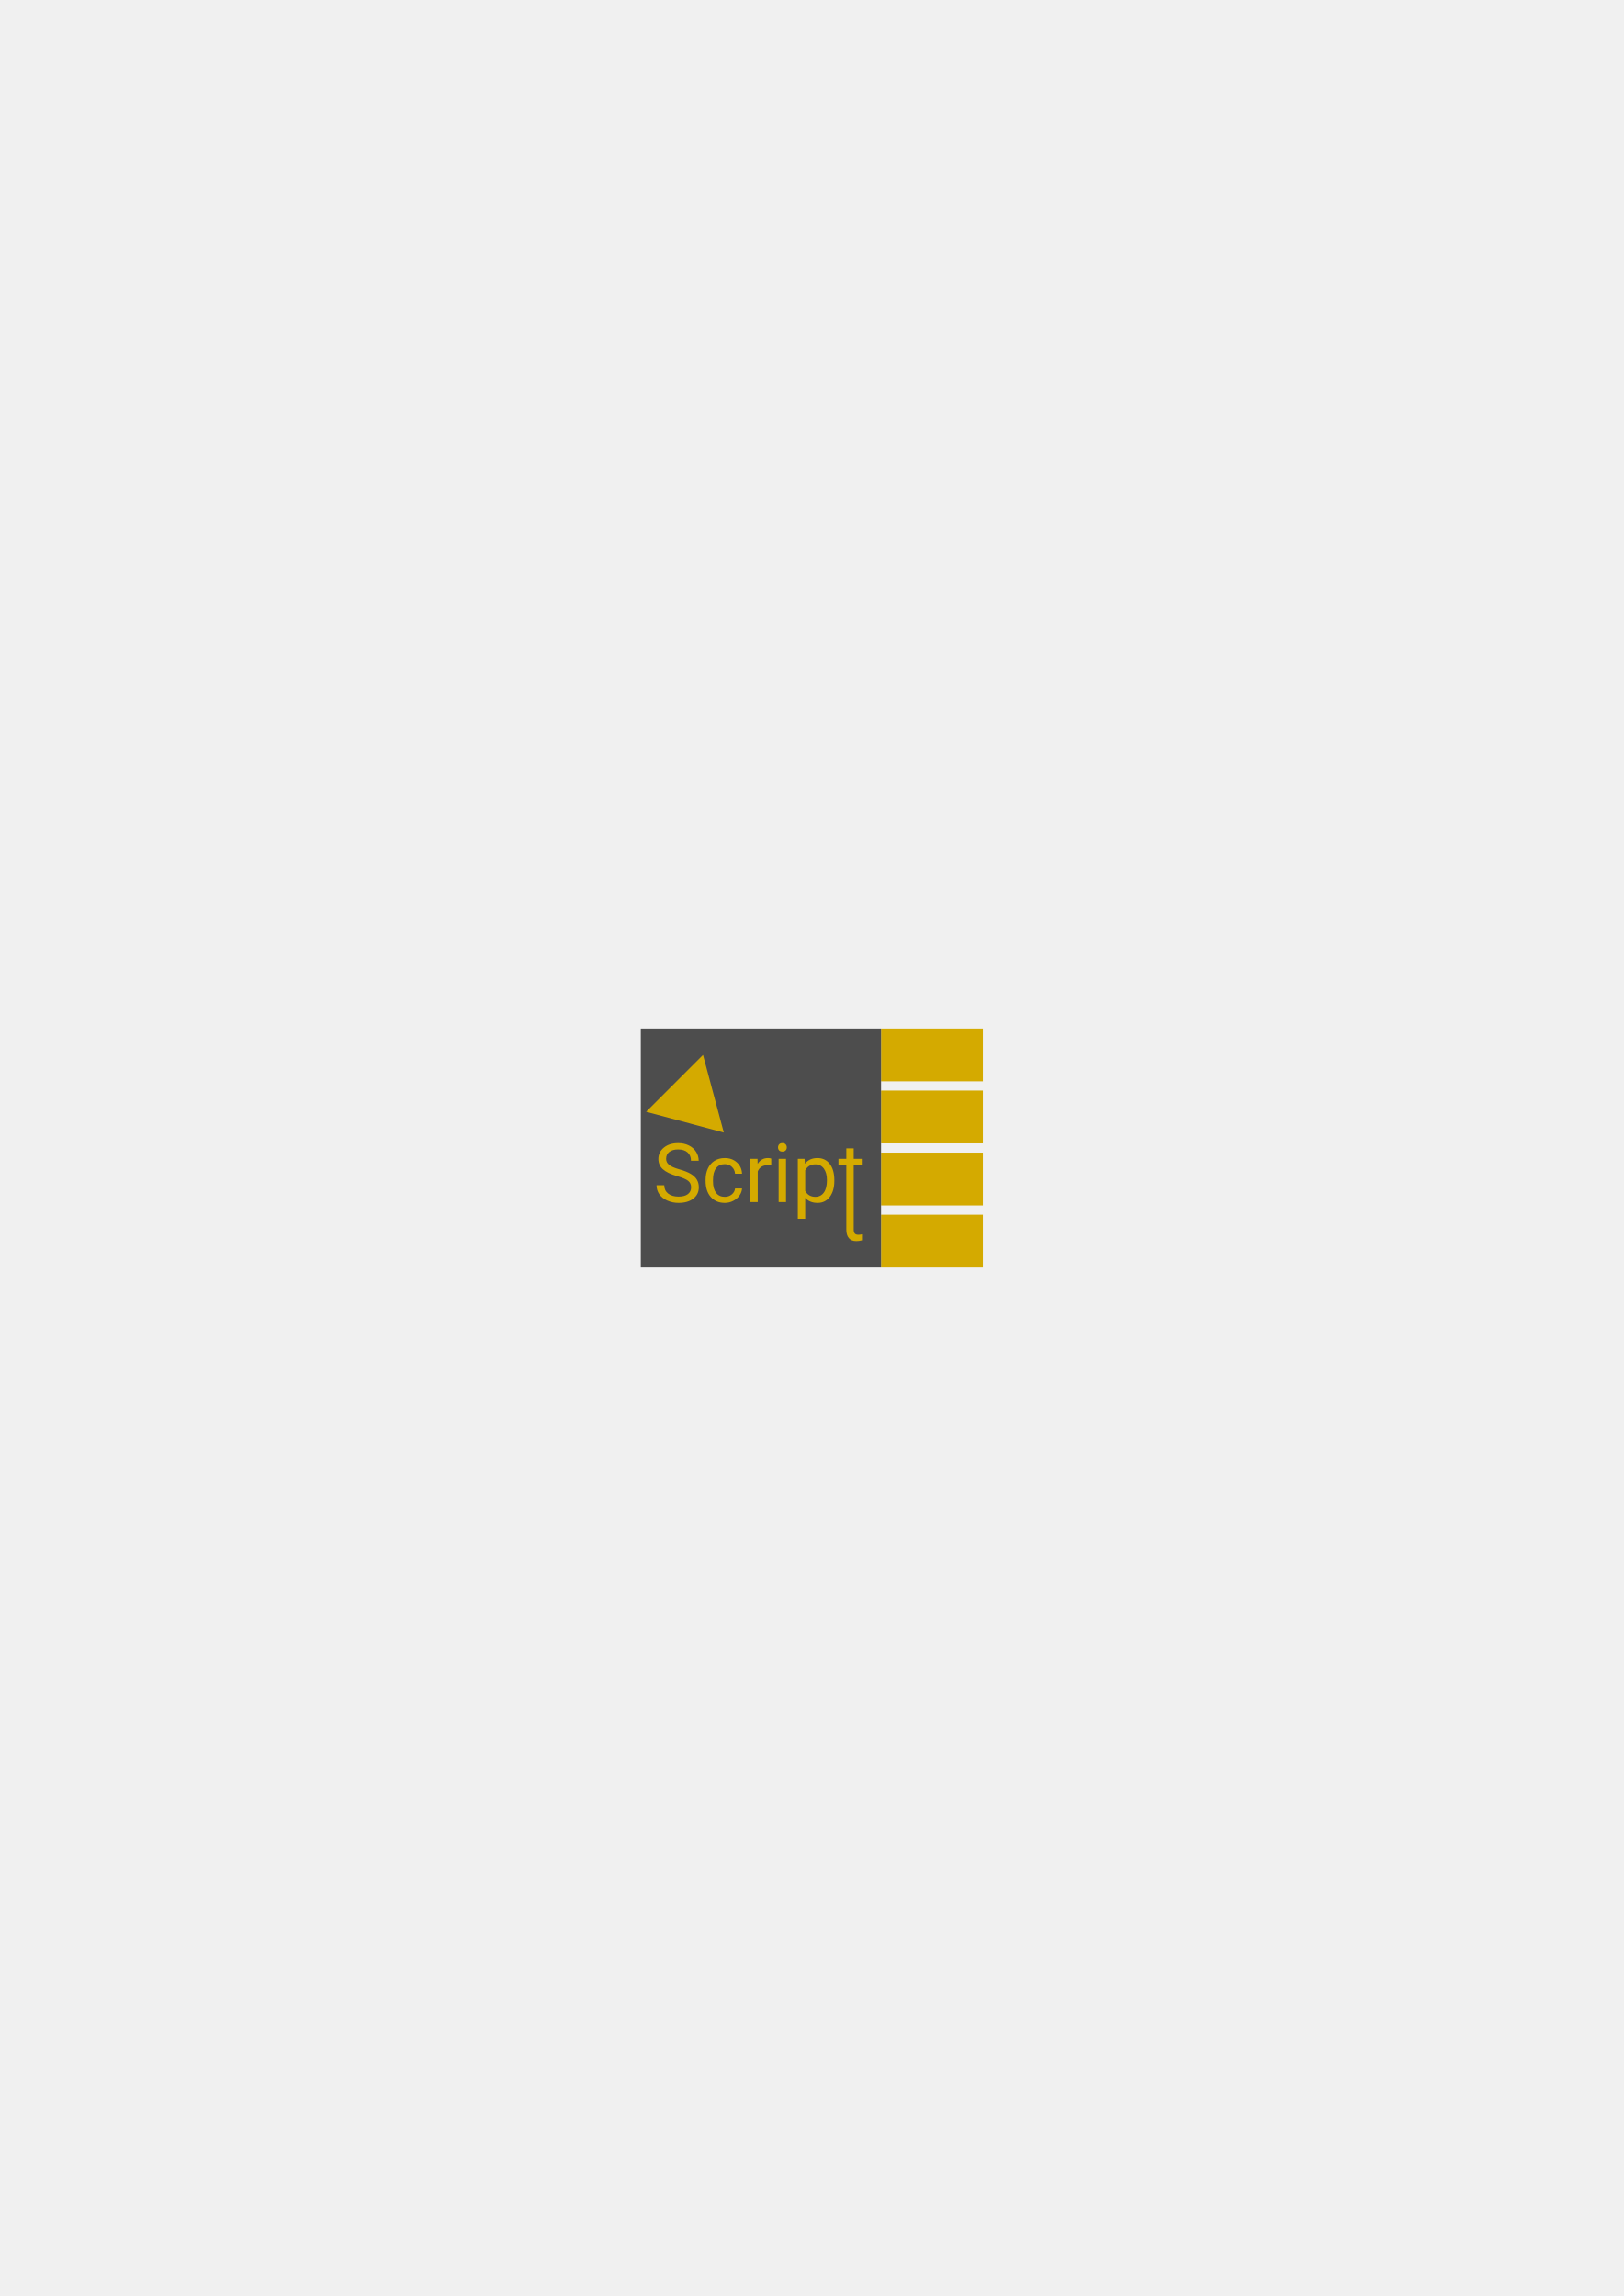
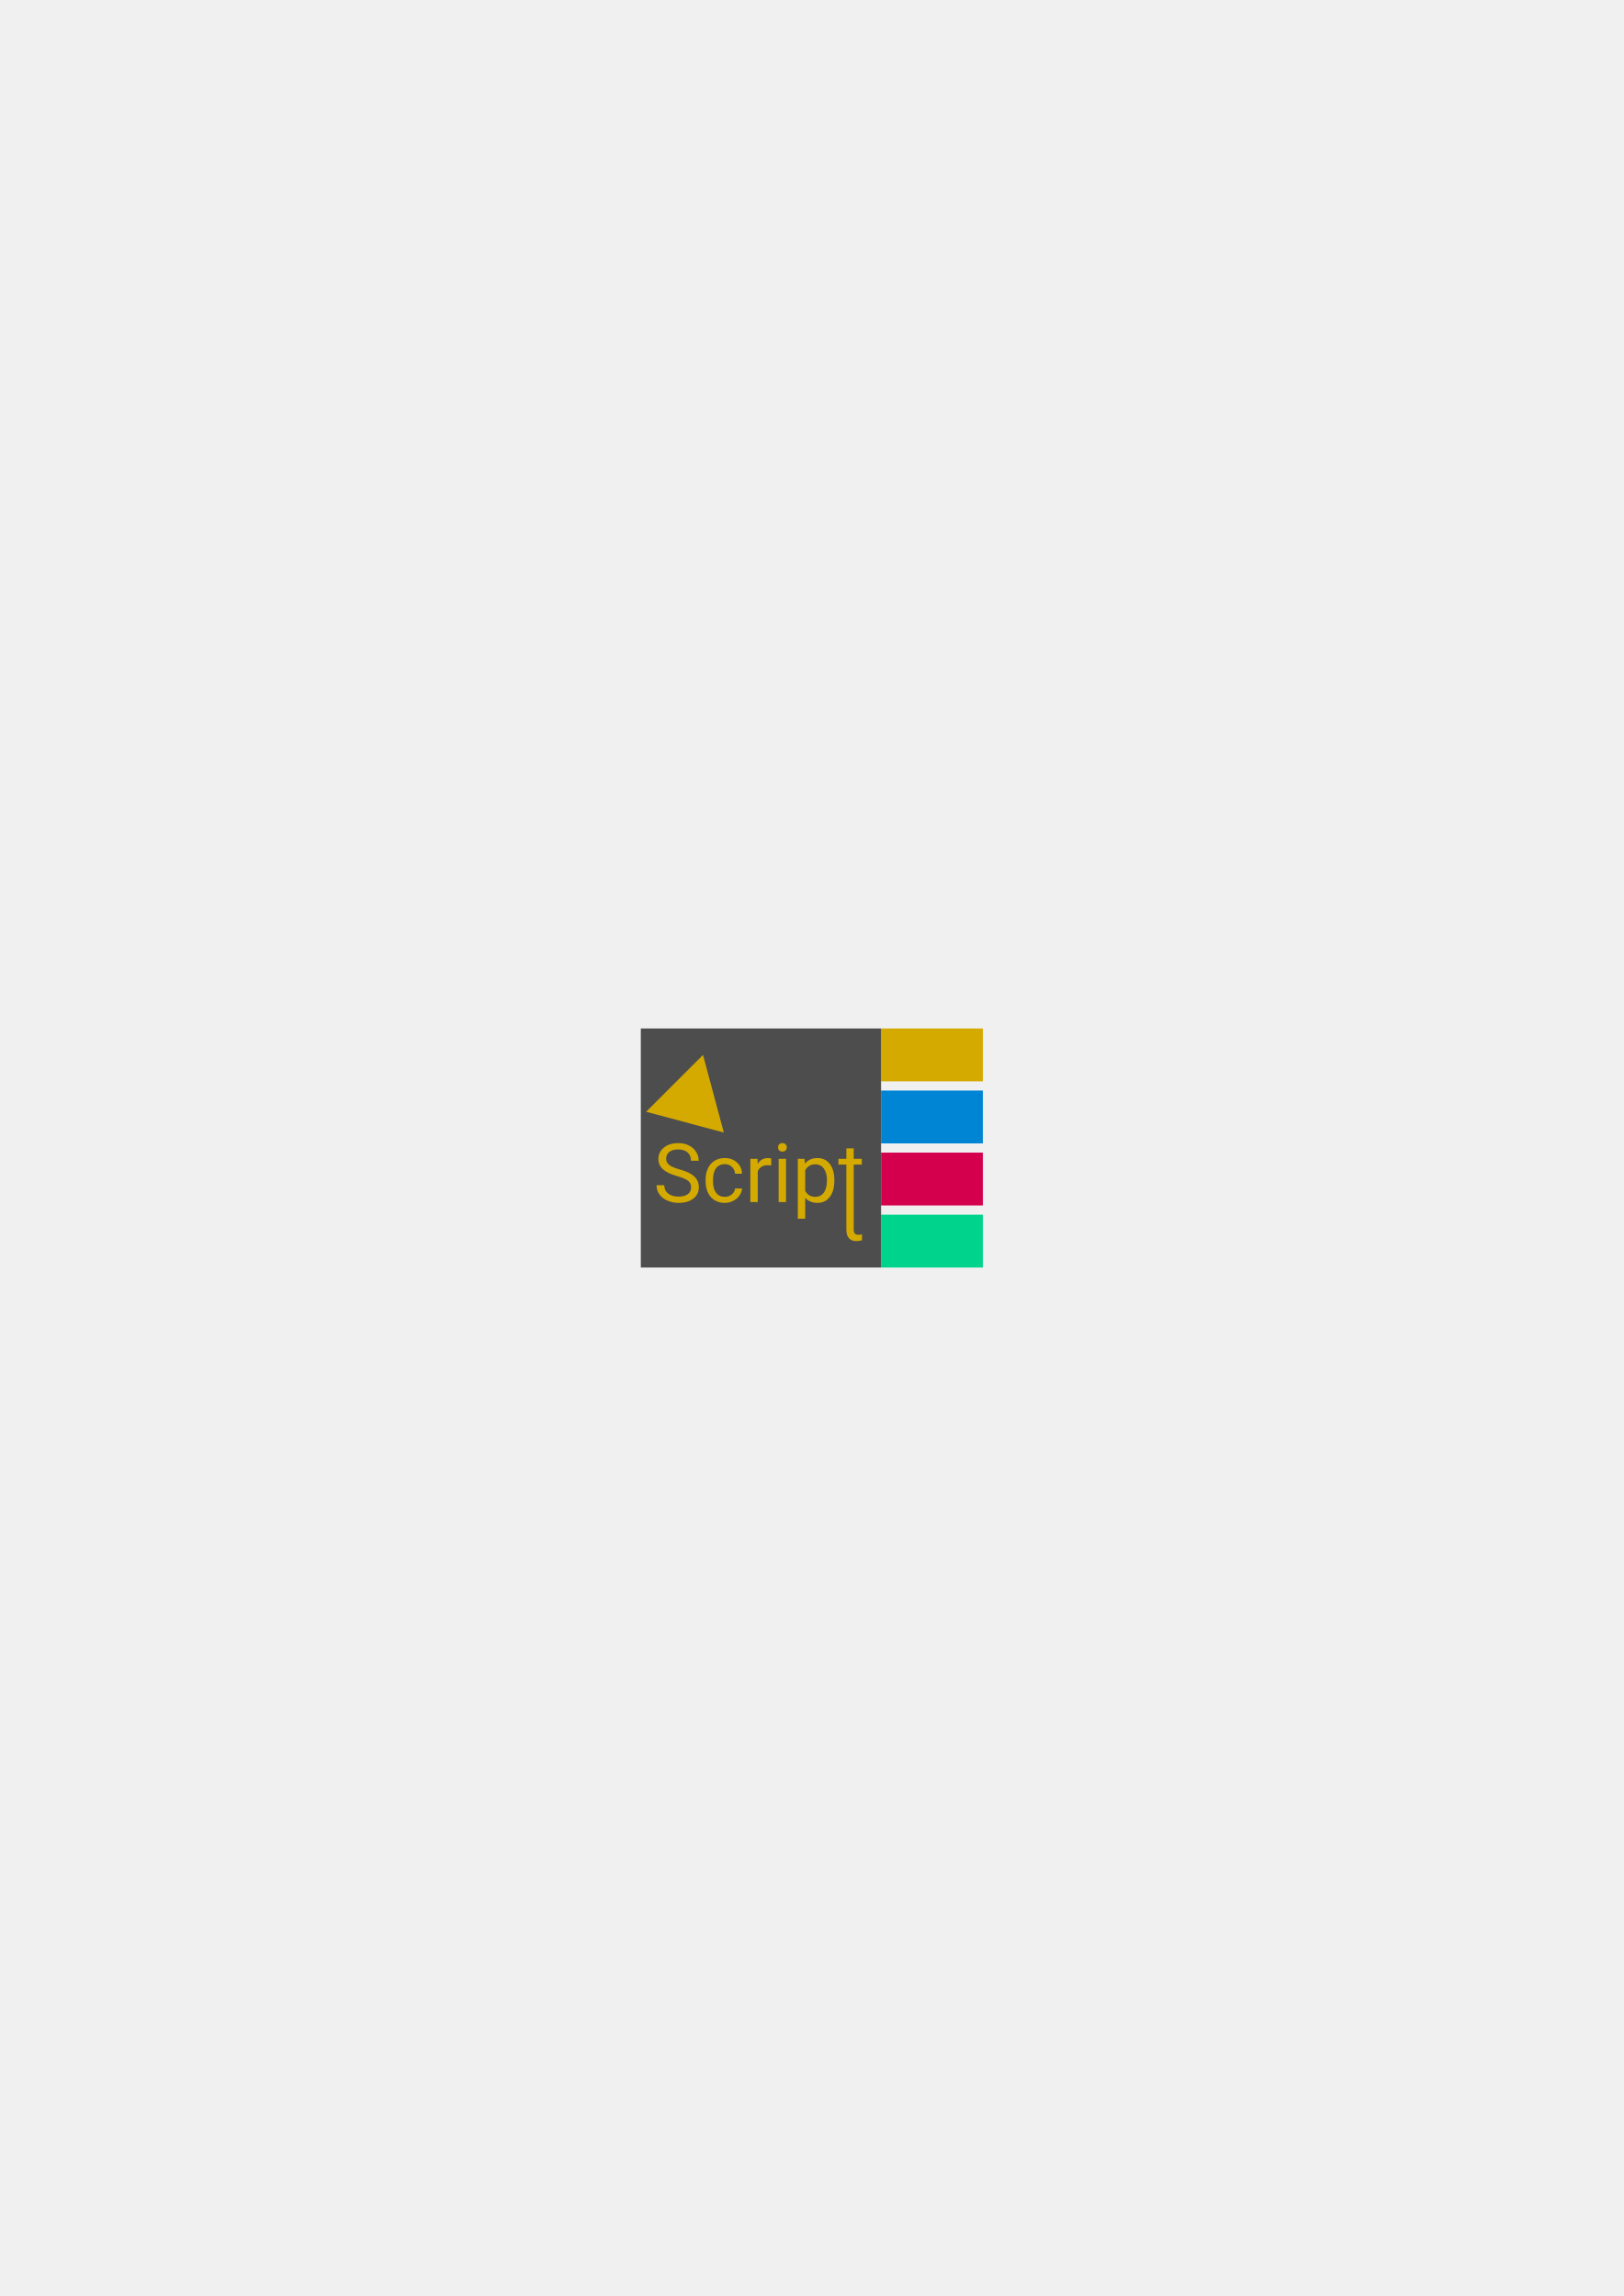
<svg xmlns="http://www.w3.org/2000/svg" width="210mm" height="297mm" viewBox="0 0 210 297" version="1.1" id="svg1376">
  <defs id="defs1373">
    <clipPath clipPathUnits="userSpaceOnUse" id="clipPath5872">
      <g id="g5878">
        <g id="g5876" transform="translate(190.5443,0.5332456)">
          <path id="path5874" style="fill:#ffffff;fill-opacity:1;stroke:none;stroke-width:0.005;stroke-linecap:round;stroke-linejoin:bevel;stroke-opacity:1" class="powerclip" d="m 297.173,96.611 h 82.088 v 40.92 h -82.088 z m 38.235,23.994 c 0.343,0.095 1.133,-0.42 2.103,-1.37 l 0.228,-0.223 v -1.939 -1.939 l -0.239,-0.236 c -0.708,-0.699 -1.365,-1.189 -1.775,-1.326 -0.256,-0.086 -0.407,-0.051 -0.488,0.111 -0.208,0.417 -0.306,1.904 -0.273,4.122 0.018,1.185 0.08,1.97 0.193,2.416 0.068,0.267 0.12,0.349 0.25,0.384 z" />
        </g>
      </g>
    </clipPath>
    <clipPath clipPathUnits="userSpaceOnUse" id="clipPath5864">
      <g id="g5870">
        <g id="g5868" transform="translate(190.5443,0.5332456)">
          <path id="path5866" style="fill:#ffffff;fill-opacity:1;stroke:none;stroke-width:0.005;stroke-linecap:round;stroke-linejoin:bevel;stroke-opacity:1" class="powerclip" d="m 297.173,96.611 h 82.088 v 40.92 h -82.088 z m 38.235,23.994 c 0.343,0.095 1.133,-0.42 2.103,-1.37 l 0.228,-0.223 v -1.939 -1.939 l -0.239,-0.236 c -0.708,-0.699 -1.365,-1.189 -1.775,-1.326 -0.256,-0.086 -0.407,-0.051 -0.488,0.111 -0.208,0.417 -0.306,1.904 -0.273,4.122 0.018,1.185 0.08,1.97 0.193,2.416 0.068,0.267 0.12,0.349 0.25,0.384 z" />
        </g>
      </g>
    </clipPath>
    <clipPath clipPathUnits="userSpaceOnUse" id="clipPath5856">
      <g id="g5862">
        <g id="g5860" transform="translate(190.5443,0.5332456)">
          <path id="path5858" style="fill:#ffffff;fill-opacity:1;stroke:none;stroke-width:0.005;stroke-linecap:round;stroke-linejoin:bevel;stroke-opacity:1" class="powerclip" d="m 297.173,96.611 h 82.088 v 40.92 h -82.088 z m 38.235,23.994 c 0.343,0.095 1.133,-0.42 2.103,-1.37 l 0.228,-0.223 v -1.939 -1.939 l -0.239,-0.236 c -0.708,-0.699 -1.365,-1.189 -1.775,-1.326 -0.256,-0.086 -0.407,-0.051 -0.488,0.111 -0.208,0.417 -0.306,1.904 -0.273,4.122 0.018,1.185 0.08,1.97 0.193,2.416 0.068,0.267 0.12,0.349 0.25,0.384 z" />
        </g>
      </g>
    </clipPath>
    <clipPath clipPathUnits="userSpaceOnUse" id="clipPath5848">
      <g id="g5854">
        <g id="g5852" transform="translate(190.5443,0.5332456)">
          <path id="path5850" style="fill:#ffffff;fill-opacity:1;stroke:none;stroke-width:0.005;stroke-linecap:round;stroke-linejoin:bevel;stroke-opacity:1" class="powerclip" d="m 297.173,96.611 h 82.088 v 40.92 h -82.088 z m 38.235,23.994 c 0.343,0.095 1.133,-0.42 2.103,-1.37 l 0.228,-0.223 v -1.939 -1.939 l -0.239,-0.236 c -0.708,-0.699 -1.365,-1.189 -1.775,-1.326 -0.256,-0.086 -0.407,-0.051 -0.488,0.111 -0.208,0.417 -0.306,1.904 -0.273,4.122 0.018,1.185 0.08,1.97 0.193,2.416 0.068,0.267 0.12,0.349 0.25,0.384 z" />
        </g>
      </g>
    </clipPath>
    <clipPath clipPathUnits="userSpaceOnUse" id="clipPath5840">
      <g id="g5846">
        <g id="g5844" transform="translate(190.5443,0.5332456)">
          <path id="path5842" style="fill:#ffffff;fill-opacity:1;stroke:none;stroke-width:0.005;stroke-linecap:round;stroke-linejoin:bevel;stroke-opacity:1" class="powerclip" d="m 297.173,96.611 h 82.088 v 40.92 h -82.088 z m 38.235,23.994 c 0.343,0.095 1.133,-0.42 2.103,-1.37 l 0.228,-0.223 v -1.939 -1.939 l -0.239,-0.236 c -0.708,-0.699 -1.365,-1.189 -1.775,-1.326 -0.256,-0.086 -0.407,-0.051 -0.488,0.111 -0.208,0.417 -0.306,1.904 -0.273,4.122 0.018,1.185 0.08,1.97 0.193,2.416 0.068,0.267 0.12,0.349 0.25,0.384 z" />
        </g>
      </g>
    </clipPath>
    <clipPath clipPathUnits="userSpaceOnUse" id="clipPath5832">
      <g id="g5838">
        <g id="g5836" transform="translate(190.5443,0.5332456)">
          <path id="path5834" style="fill:#ffffff;fill-opacity:1;stroke:none;stroke-width:0.005;stroke-linecap:round;stroke-linejoin:bevel;stroke-opacity:1" class="powerclip" d="m 297.173,96.611 h 82.088 v 40.92 h -82.088 z m 38.235,23.994 c 0.343,0.095 1.133,-0.42 2.103,-1.37 l 0.228,-0.223 v -1.939 -1.939 l -0.239,-0.236 c -0.708,-0.699 -1.365,-1.189 -1.775,-1.326 -0.256,-0.086 -0.407,-0.051 -0.488,0.111 -0.208,0.417 -0.306,1.904 -0.273,4.122 0.018,1.185 0.08,1.97 0.193,2.416 0.068,0.267 0.12,0.349 0.25,0.384 z" />
        </g>
      </g>
    </clipPath>
    <clipPath clipPathUnits="userSpaceOnUse" id="clipPath5824">
      <g id="g5830">
        <g id="g5828" transform="translate(190.5443,0.5332456)">
          <path id="path5826" style="fill:#ffffff;fill-opacity:1;stroke:none;stroke-width:0.005;stroke-linecap:round;stroke-linejoin:bevel;stroke-opacity:1" class="powerclip" d="m 297.173,96.611 h 82.088 v 40.92 h -82.088 z m 38.235,23.994 c 0.343,0.095 1.133,-0.42 2.103,-1.37 l 0.228,-0.223 v -1.939 -1.939 l -0.239,-0.236 c -0.708,-0.699 -1.365,-1.189 -1.775,-1.326 -0.256,-0.086 -0.407,-0.051 -0.488,0.111 -0.208,0.417 -0.306,1.904 -0.273,4.122 0.018,1.185 0.08,1.97 0.193,2.416 0.068,0.267 0.12,0.349 0.25,0.384 z" />
        </g>
      </g>
    </clipPath>
    <clipPath clipPathUnits="userSpaceOnUse" id="clipPath5816">
      <g id="g5822">
        <g id="g5820" transform="translate(190.5443,0.5332456)">
          <path id="path5818" style="fill:#ffffff;fill-opacity:1;stroke:none;stroke-width:0.005;stroke-linecap:round;stroke-linejoin:bevel;stroke-opacity:1" class="powerclip" d="m 297.173,96.611 h 82.088 v 40.92 h -82.088 z m 38.235,23.994 c 0.343,0.095 1.133,-0.42 2.103,-1.37 l 0.228,-0.223 v -1.939 -1.939 l -0.239,-0.236 c -0.708,-0.699 -1.365,-1.189 -1.775,-1.326 -0.256,-0.086 -0.407,-0.051 -0.488,0.111 -0.208,0.417 -0.306,1.904 -0.273,4.122 0.018,1.185 0.08,1.97 0.193,2.416 0.068,0.267 0.12,0.349 0.25,0.384 z" />
        </g>
      </g>
    </clipPath>
  </defs>
  <g id="layer1">
    <g id="g1820" transform="translate(-107.1428,9.187289)">
      <g id="g846" transform="translate(-332.1591,22.32106)">
        <g id="layer1-6" />
        <g id="flowRoot817" style="font-style:normal;font-weight:normal;font-size:40px;line-height:1.25;font-family:sans-serif;letter-spacing:0px;word-spacing:0px;fill:#d4aa00;fill-opacity:1;stroke:none" transform="matrix(0.2645833,0,0,0.2645833,248.4238,59.72024)" aria-label="CFDScript" />
        <g id="g5900" transform="translate(0,-0.0982686)">
          <rect style="fill:#d4aa00;fill-opacity:1;stroke:none;stroke-width:0.052;stroke-linecap:round;stroke-linejoin:bevel;stroke-opacity:1" id="rect5582-6-1" width="13.17" height="6.835" x="553.254" y="101.63" />
          <g id="g5882" transform="translate(0.1249163,0.3458351)">
            <path d="m 559.251,103.831 q 0,0.317 -0.111,0.622 -0.111,0.301 -0.317,0.507 -0.282,0.279 -0.631,0.422 -0.346,0.143 -0.863,0.143 h -0.758 v 1.538 h -1.218 v -4.722 h 2.004 q 0.45,0 0.758,0.079 0.311,0.076 0.549,0.232 0.285,0.187 0.434,0.479 0.152,0.292 0.152,0.701 z m -1.259,0.029 q 0,-0.2 -0.108,-0.343 -0.108,-0.146 -0.251,-0.203 -0.19,-0.076 -0.371,-0.083 -0.181,-0.01 -0.482,-0.01 h -0.209 v 1.414 h 0.349 q 0.311,0 0.511,-0.038 0.203,-0.038 0.339,-0.152 0.117,-0.101 0.168,-0.241 0.054,-0.143 0.054,-0.346 z" style="font-weight:bold;font-size:9.333px;font-family:Verdana;-inkscape-font-specification:'Verdana Bold';text-align:center;text-anchor:middle;white-space:pre;fill:#ffffff;stroke-width:0.316;stroke-linecap:round;stroke-linejoin:bevel" id="path5466" clip-path="url(#clipPath5872)" />
            <path d="m 564.074,107.062 h -3.406 v -4.722 h 1.218 v 3.809 h 2.188 z" style="font-weight:bold;font-size:9.333px;font-family:Verdana;-inkscape-font-specification:'Verdana Bold';text-align:center;text-anchor:middle;white-space:pre;fill:#ffffff;stroke-width:0.316;stroke-linecap:round;stroke-linejoin:bevel" id="path5468" clip-path="url(#clipPath5864)" />
          </g>
        </g>
        <g id="g5906" transform="translate(0,0.09539662)">
-           <rect style="fill:#d4aa00;fill-opacity:1;stroke:none;stroke-width:0.052;stroke-linecap:round;stroke-linejoin:bevel;stroke-opacity:1" id="rect5582-6" width="13.17" height="6.835" x="553.254" y="109.465" />
+           <rect style="fill:#0084d4;fill-opacity:1;stroke:none;stroke-width:0.052;stroke-linecap:round;stroke-linejoin:bevel;stroke-opacity:1" id="rect5582-6" width="13.17" height="6.835" x="553.254" y="109.465" />
          <g id="g5886" transform="translate(0.1827963)">
            <path d="m 559.747,115.243 h -1.259 l -0.327,-0.955 h -1.751 l -0.327,0.955 h -1.227 l 1.744,-4.722 h 1.402 z m -1.881,-1.82 -0.58,-1.694 -0.58,1.694 z" style="font-weight:bold;font-size:9.333px;font-family:Verdana;-inkscape-font-specification:'Verdana Bold';text-align:center;text-anchor:middle;white-space:pre;fill:#ffffff;stroke-width:0.316;stroke-linecap:round;stroke-linejoin:bevel" id="path5470" clip-path="url(#clipPath5856)" />
            <path d="m 564.455,111.434 h -1.475 v 3.809 h -1.218 v -3.809 h -1.475 v -0.913 h 4.167 z" style="font-weight:bold;font-size:9.333px;font-family:Verdana;-inkscape-font-specification:'Verdana Bold';text-align:center;text-anchor:middle;white-space:pre;fill:#ffffff;stroke-width:0.316;stroke-linecap:round;stroke-linejoin:bevel" id="path5472" clip-path="url(#clipPath5848)" />
          </g>
        </g>
        <g id="g5912" transform="translate(-0.09820557,-0.05678625)">
-           <rect style="fill:#d4aa00;fill-opacity:1;stroke:none;stroke-width:0.052;stroke-linecap:round;stroke-linejoin:bevel;stroke-opacity:1" id="rect5582-6-2" width="13.17" height="6.835" x="553.352" y="117.645" />
+           <rect style="fill:#d4004e;fill-opacity:1;stroke:none;stroke-width:0.052;stroke-linecap:round;stroke-linejoin:bevel;stroke-opacity:1" id="rect5582-6-2" width="13.17" height="6.835" x="553.352" y="117.645" />
          <g id="g5890" transform="translate(-0.2708382)">
            <path d="m 558.994,119.615 h -2.172 v 0.879 h 2.014 v 0.913 h -2.014 v 2.017 h -1.212 v -4.722 h 3.384 z" style="font-weight:bold;font-size:9.333px;font-family:Verdana;-inkscape-font-specification:'Verdana Bold';text-align:center;text-anchor:middle;white-space:pre;fill:#ffffff;stroke-width:0.316;stroke-linecap:round;stroke-linejoin:bevel" id="path5474" clip-path="url(#clipPath5840)" />
            <path d="m 564.805,121.064 q 0,1.129 -0.647,1.795 -0.647,0.663 -1.789,0.663 -1.139,0 -1.786,-0.663 -0.647,-0.666 -0.647,-1.795 0,-1.139 0.647,-1.798 0.647,-0.663 1.786,-0.663 1.135,0 1.786,0.663 0.65,0.66 0.65,1.798 z m -1.614,1.196 q 0.178,-0.216 0.263,-0.507 0.086,-0.295 0.086,-0.691 0,-0.425 -0.098,-0.723 -0.098,-0.298 -0.257,-0.482 -0.162,-0.19 -0.374,-0.276 -0.209,-0.086 -0.438,-0.086 -0.232,0 -0.438,0.083 -0.203,0.082 -0.374,0.273 -0.159,0.178 -0.26,0.492 -0.098,0.311 -0.098,0.723 0,0.422 0.095,0.72 0.098,0.295 0.257,0.482 0.159,0.187 0.371,0.276 0.212,0.089 0.447,0.089 0.235,0 0.447,-0.089 0.212,-0.092 0.371,-0.282 z" style="font-weight:bold;font-size:9.333px;font-family:Verdana;-inkscape-font-specification:'Verdana Bold';text-align:center;text-anchor:middle;white-space:pre;fill:#ffffff;stroke-width:0.316;stroke-linecap:round;stroke-linejoin:bevel" id="path5476" clip-path="url(#clipPath5832)" />
          </g>
        </g>
        <g id="g5918" transform="translate(-0.09820557)">
-           <rect style="fill:#d4aa00;fill-opacity:1;stroke:none;stroke-width:0.052;stroke-linecap:round;stroke-linejoin:bevel;stroke-opacity:1" id="rect5582-6-2-9" width="13.17" height="6.835" x="553.352" y="125.617" />
+           <rect style="fill:#00d48c;fill-opacity:1;stroke:none;stroke-width:0.052;stroke-linecap:round;stroke-linejoin:bevel;stroke-opacity:1" id="rect5582-6-2-9" width="13.17" height="6.835" x="553.352" y="125.617" />
          <g id="g5894" transform="translate(0.02105683)">
            <path d="m 557.645,128.328 q 0,-0.178 -0.067,-0.304 -0.067,-0.127 -0.229,-0.2 -0.113,-0.051 -0.264,-0.06 -0.151,-0.013 -0.351,-0.013 h -0.404 v 1.272 h 0.343 q 0.267,0 0.447,-0.029 0.18,-0.029 0.302,-0.13 0.116,-0.098 0.168,-0.216 0.055,-0.121 0.055,-0.32 z m 1.74,3.276 h -1.362 l -1.179,-1.732 h -0.514 v 1.732 h -1.109 v -4.722 h 1.87 q 0.383,0 0.659,0.048 0.276,0.048 0.517,0.206 0.244,0.159 0.386,0.412 0.145,0.251 0.145,0.631 0,0.523 -0.224,0.853 -0.221,0.33 -0.633,0.549 z" style="font-weight:bold;font-size:9.333px;font-family:Verdana;-inkscape-font-specification:'Verdana Bold';text-align:center;text-anchor:middle;white-space:pre;fill:#ffffff;stroke-width:0.302;stroke-linecap:round;stroke-linejoin:bevel" id="path5478" clip-path="url(#clipPath5824)" />
            <path d="m 564.612,131.605 h -1.097 v -3.162 l -0.792,2.052 h -0.761 l -0.792,-2.052 v 3.162 h -1.039 v -4.722 h 1.28 l 0.962,2.369 0.959,-2.369 h 1.28 z" style="font-weight:bold;font-size:9.333px;font-family:Verdana;-inkscape-font-specification:'Verdana Bold';text-align:center;text-anchor:middle;white-space:pre;fill:#ffffff;stroke-width:0.3;stroke-linecap:round;stroke-linejoin:bevel" id="path5480" clip-path="url(#clipPath5816)" />
          </g>
        </g>
      </g>
      <g id="g846-0" transform="translate(-112.1515,22.34037)">
        <g id="layer1-6-1" />
        <rect rx="0" ry="0" y="101.512" x="302.173" height="30.92" width="31.073" id="rect815" style="opacity:1;fill:#4d4d4d;fill-opacity:1;stroke:none;stroke-width:0.131;stroke-miterlimit:4;stroke-dasharray:0.262, 0.131;stroke-dashoffset:0;stroke-opacity:1" />
        <g id="flowRoot817-9" style="font-style:normal;font-weight:normal;font-size:40px;line-height:1.25;font-family:sans-serif;letter-spacing:0px;word-spacing:0px;fill:#d4aa00;fill-opacity:1;stroke:none" transform="matrix(0.2645833,0,0,0.2645833,248.4238,59.72024)" aria-label="CFDScript" />
        <g id="g877" transform="translate(19.73709,-4.462513)">
          <flowRoot transform="matrix(0.2645833,0,0,0.2645833,202.8205,-7.473407)" style="font-style:normal;font-weight:normal;font-size:40px;line-height:0;font-family:sans-serif;letter-spacing:0px;word-spacing:0px;fill:#d4aa00;fill-opacity:1;stroke:none" id="flowRoot848" xml:space="preserve">
            <flowRegion style="fill:#d4aa00;fill-opacity:1" id="flowRegion850">
              <rect style="fill:#d4aa00;fill-opacity:1" y="465.415" x="340.421" height="110.107" width="220.213" id="rect852" />
            </flowRegion>
            <flowPara id="flowPara854" style="font-style:normal;font-variant:normal;font-weight:normal;font-stretch:normal;font-size:40px;font-family:Roboto;-inkscape-font-specification:Roboto">FEA</flowPara>
          </flowRoot>
          <path d="m 146.356,247.014 q -4.824,-1.387 -7.031,-3.398 -2.188,-2.031 -2.188,-5 0,-3.359 2.676,-5.547 2.695,-2.207 6.992,-2.207 2.93,0 5.215,1.133 2.305,1.133 3.555,3.125 1.27,1.992 1.27,4.355 h -3.77 q 0,-2.578 -1.641,-4.043 -1.641,-1.484 -4.629,-1.484 -2.773,0 -4.336,1.23 -1.543,1.211 -1.543,3.379 0,1.738 1.465,2.949 1.484,1.191 5.02,2.188 3.555,0.996 5.547,2.207 2.012,1.191 2.969,2.793 0.977,1.602 0.977,3.77 0,3.457 -2.695,5.547 -2.695,2.07 -7.207,2.07 -2.93,0 -5.469,-1.113 -2.539,-1.133 -3.926,-3.086 -1.367,-1.953 -1.367,-4.434 h 3.77 q 0,2.578 1.895,4.082 1.914,1.484 5.098,1.484 2.969,0 4.551,-1.211 1.582,-1.211 1.582,-3.301 0,-2.09 -1.465,-3.223 -1.465,-1.152 -5.312,-2.266 z" style="font-style:normal;font-variant:normal;font-weight:normal;font-stretch:normal;font-size:40px;line-height:1.25;font-family:Roboto;-inkscape-font-specification:Roboto;letter-spacing:0px;word-spacing:0px;fill:#d4aa00;fill-opacity:1;stroke:none" id="path837" transform="matrix(0.2645833,0,0,0.2645833,248.4238,59.72024)" />
          <path d="m 169.638,257.131 q 1.934,0 3.379,-1.172 1.445,-1.172 1.602,-2.93 h 3.418 q -0.098,1.816 -1.25,3.457 -1.152,1.641 -3.086,2.617 -1.914,0.977 -4.062,0.977 -4.316,0 -6.875,-2.871 -2.539,-2.891 -2.539,-7.891 v -0.605 q 0,-3.086 1.133,-5.488 1.133,-2.402 3.242,-3.73 2.129,-1.328 5.02,-1.328 3.555,0 5.898,2.129 2.363,2.129 2.52,5.527 h -3.418 q -0.156,-2.051 -1.562,-3.359 -1.387,-1.328 -3.438,-1.328 -2.754,0 -4.277,1.992 -1.504,1.973 -1.504,5.723 v 0.684 q 0,3.652 1.504,5.625 1.504,1.973 4.297,1.973 z" style="font-style:normal;font-variant:normal;font-weight:normal;font-stretch:normal;font-size:40px;line-height:1.25;font-family:Roboto;-inkscape-font-specification:Roboto;letter-spacing:0px;word-spacing:0px;fill:#d4aa00;fill-opacity:1;stroke:none" id="path839" transform="matrix(0.2645833,0,0,0.2645833,248.4238,59.72024)" />
          <path d="m 192.313,241.799 q -0.82,-0.137 -1.777,-0.137 -3.555,0 -4.824,3.027 v 15 h -3.613 v -21.133 h 3.516 l 0.059,2.441 q 1.777,-2.832 5.039,-2.832 1.055,0 1.602,0.273 z" style="font-style:normal;font-variant:normal;font-weight:normal;font-stretch:normal;font-size:40px;line-height:1.25;font-family:Roboto;-inkscape-font-specification:Roboto;letter-spacing:0px;word-spacing:0px;fill:#d4aa00;fill-opacity:1;stroke:none" id="path841" transform="matrix(0.2645833,0,0,0.2645833,248.4238,59.72024)" />
          <path d="m 199.54,259.69 h -3.613 V 238.557 H 199.54 Z m -3.906,-26.738 q 0,-0.879 0.527,-1.484 0.547,-0.605 1.602,-0.605 1.055,0 1.602,0.605 0.547,0.605 0.547,1.484 0,0.879 -0.547,1.465 -0.547,0.586 -1.602,0.586 -1.055,0 -1.602,-0.586 -0.527,-0.586 -0.527,-1.465 z" style="font-style:normal;font-variant:normal;font-weight:normal;font-stretch:normal;font-size:40px;line-height:1.25;font-family:Roboto;-inkscape-font-specification:Roboto;letter-spacing:0px;word-spacing:0px;fill:#d4aa00;fill-opacity:1;stroke:none" id="path843" transform="matrix(0.2645833,0,0,0.2645833,248.4238,59.72024)" />
          <path d="m 223.153,249.358 q 0,4.824 -2.207,7.773 -2.207,2.949 -5.977,2.949 -3.848,0 -6.055,-2.441 v 10.176 h -3.613 v -29.258 h 3.301 l 0.176,2.344 q 2.207,-2.734 6.133,-2.734 3.809,0 6.016,2.871 2.227,2.871 2.227,7.988 z M 219.54,248.948 q 0,-3.574 -1.523,-5.645 -1.523,-2.07 -4.18,-2.07 -3.281,0 -4.922,2.91 v 10.098 q 1.621,2.891 4.961,2.891 2.598,0 4.121,-2.051 1.543,-2.07 1.543,-6.133 z" style="font-style:normal;font-variant:normal;font-weight:normal;font-stretch:normal;font-size:40px;line-height:1.25;font-family:Roboto;-inkscape-font-specification:Roboto;letter-spacing:0px;word-spacing:0px;fill:#d4aa00;fill-opacity:1;stroke:none" id="path845" transform="matrix(0.2645833,0,0,0.2645833,248.4238,59.72024)" />
          <path d="m 232.626,233.44 v 5.117 h 3.945 v 2.793 h -3.945 v 31.793 c 0,0.846 0.176,1.484 0.527,1.914 0.352,0.417 0.951,0.625 1.797,0.625 0.417,0 0.99,-0.078 1.719,-0.234 v 2.93 c -0.951,0.26 -1.875,0.391 -2.773,0.391 -1.615,0 -2.832,-0.488 -3.652,-1.465 -0.82,-0.977 -1.23,-2.363 -1.23,-4.16 V 241.35 H 225.165 v -2.793 h 3.848 v -5.117 z" style="font-style:normal;font-variant:normal;font-weight:normal;font-stretch:normal;font-size:40px;line-height:1.25;font-family:Roboto;-inkscape-font-specification:Roboto;letter-spacing:0px;word-spacing:0px;fill:#d4aa00;fill-opacity:1;stroke:none" id="path847" transform="matrix(0.2645833,0,0,0.2645833,248.4238,59.72024)" />
          <path style="opacity:1;fill:#d4aa00;fill-opacity:1;stroke:none;stroke-width:0.5;stroke-miterlimit:4;stroke-dasharray:1, 0.5;stroke-dashoffset:0;stroke-opacity:1" id="path829" d="m 298.055,123.261 -13.869,-3.716 10.153,-10.153 z" transform="matrix(0.7242709,0,0,0.7242709,77.3001,30.16256)" />
          <flowRoot xml:space="preserve" id="flowRoot923" style="font-style:normal;font-weight:normal;font-size:40px;line-height:0;font-family:sans-serif;letter-spacing:0px;word-spacing:0px;fill:#000000;fill-opacity:1;stroke:none">
            <flowRegion id="flowRegion925">
              <rect id="rect927" width="147.326" height="53.441" x="268.388" y="482.65" />
            </flowRegion>
            <flowPara id="flowPara929" />
          </flowRoot>
        </g>
      </g>
    </g>
  </g>
</svg>
